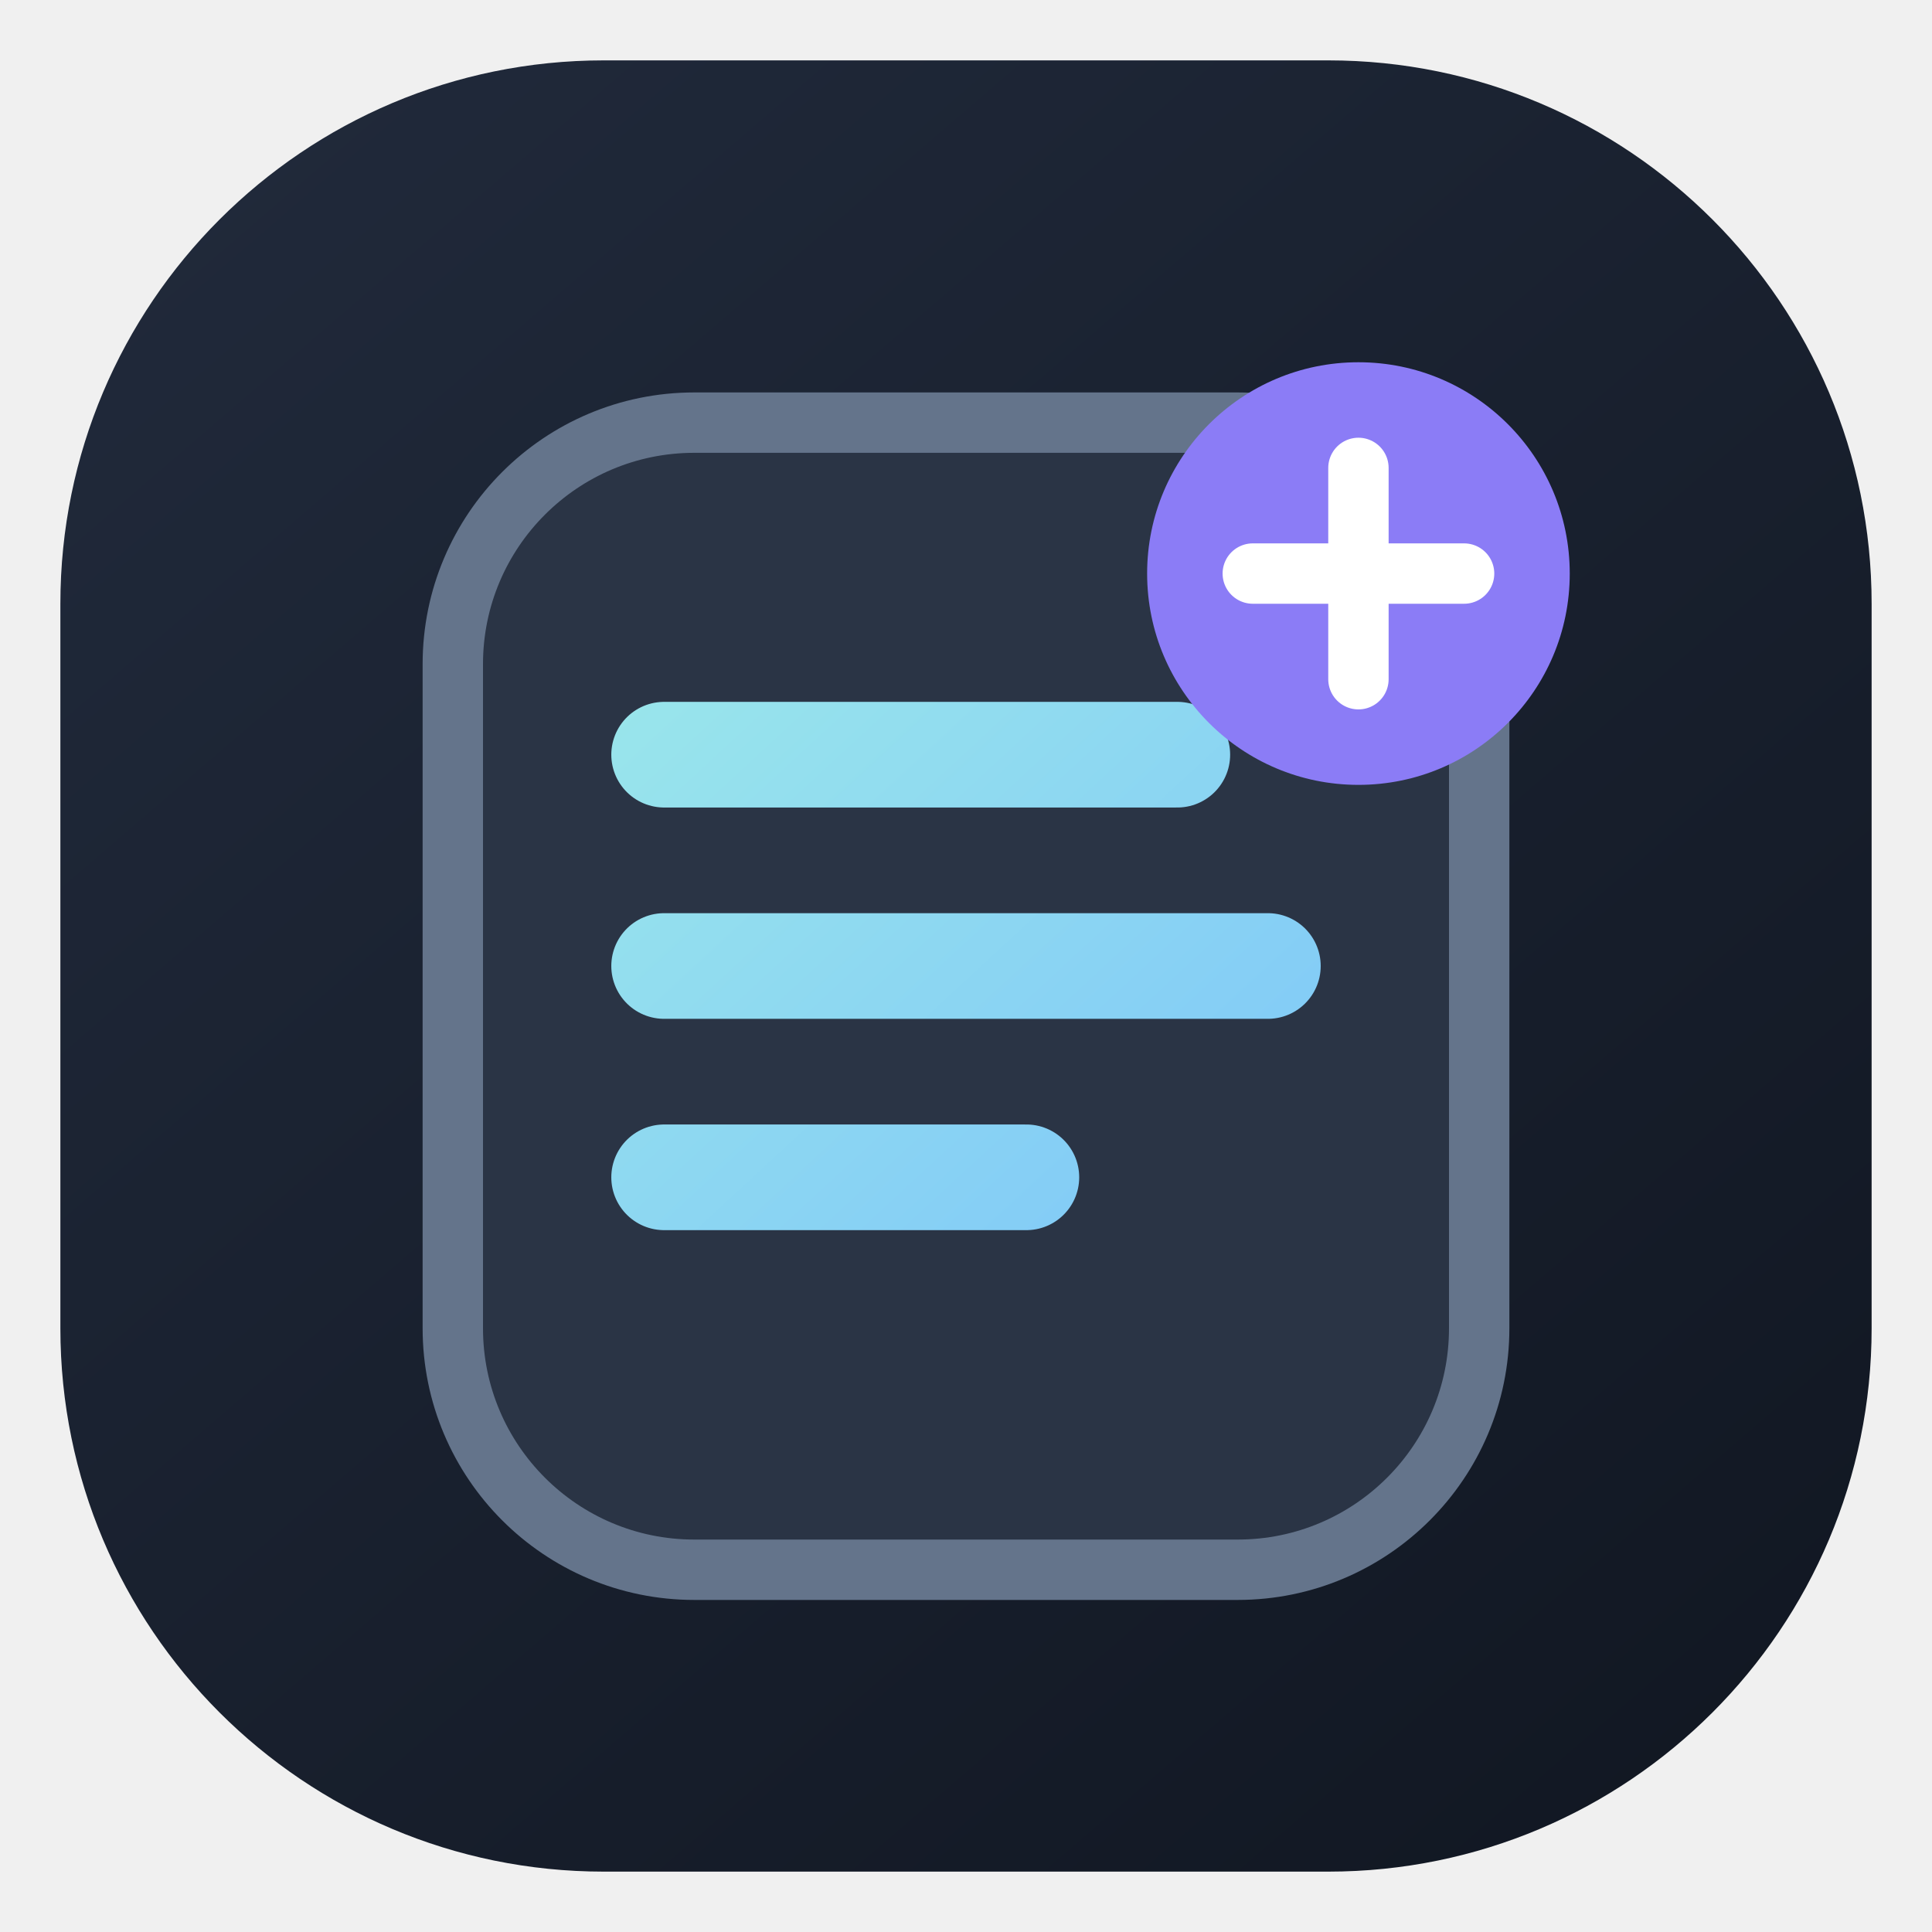
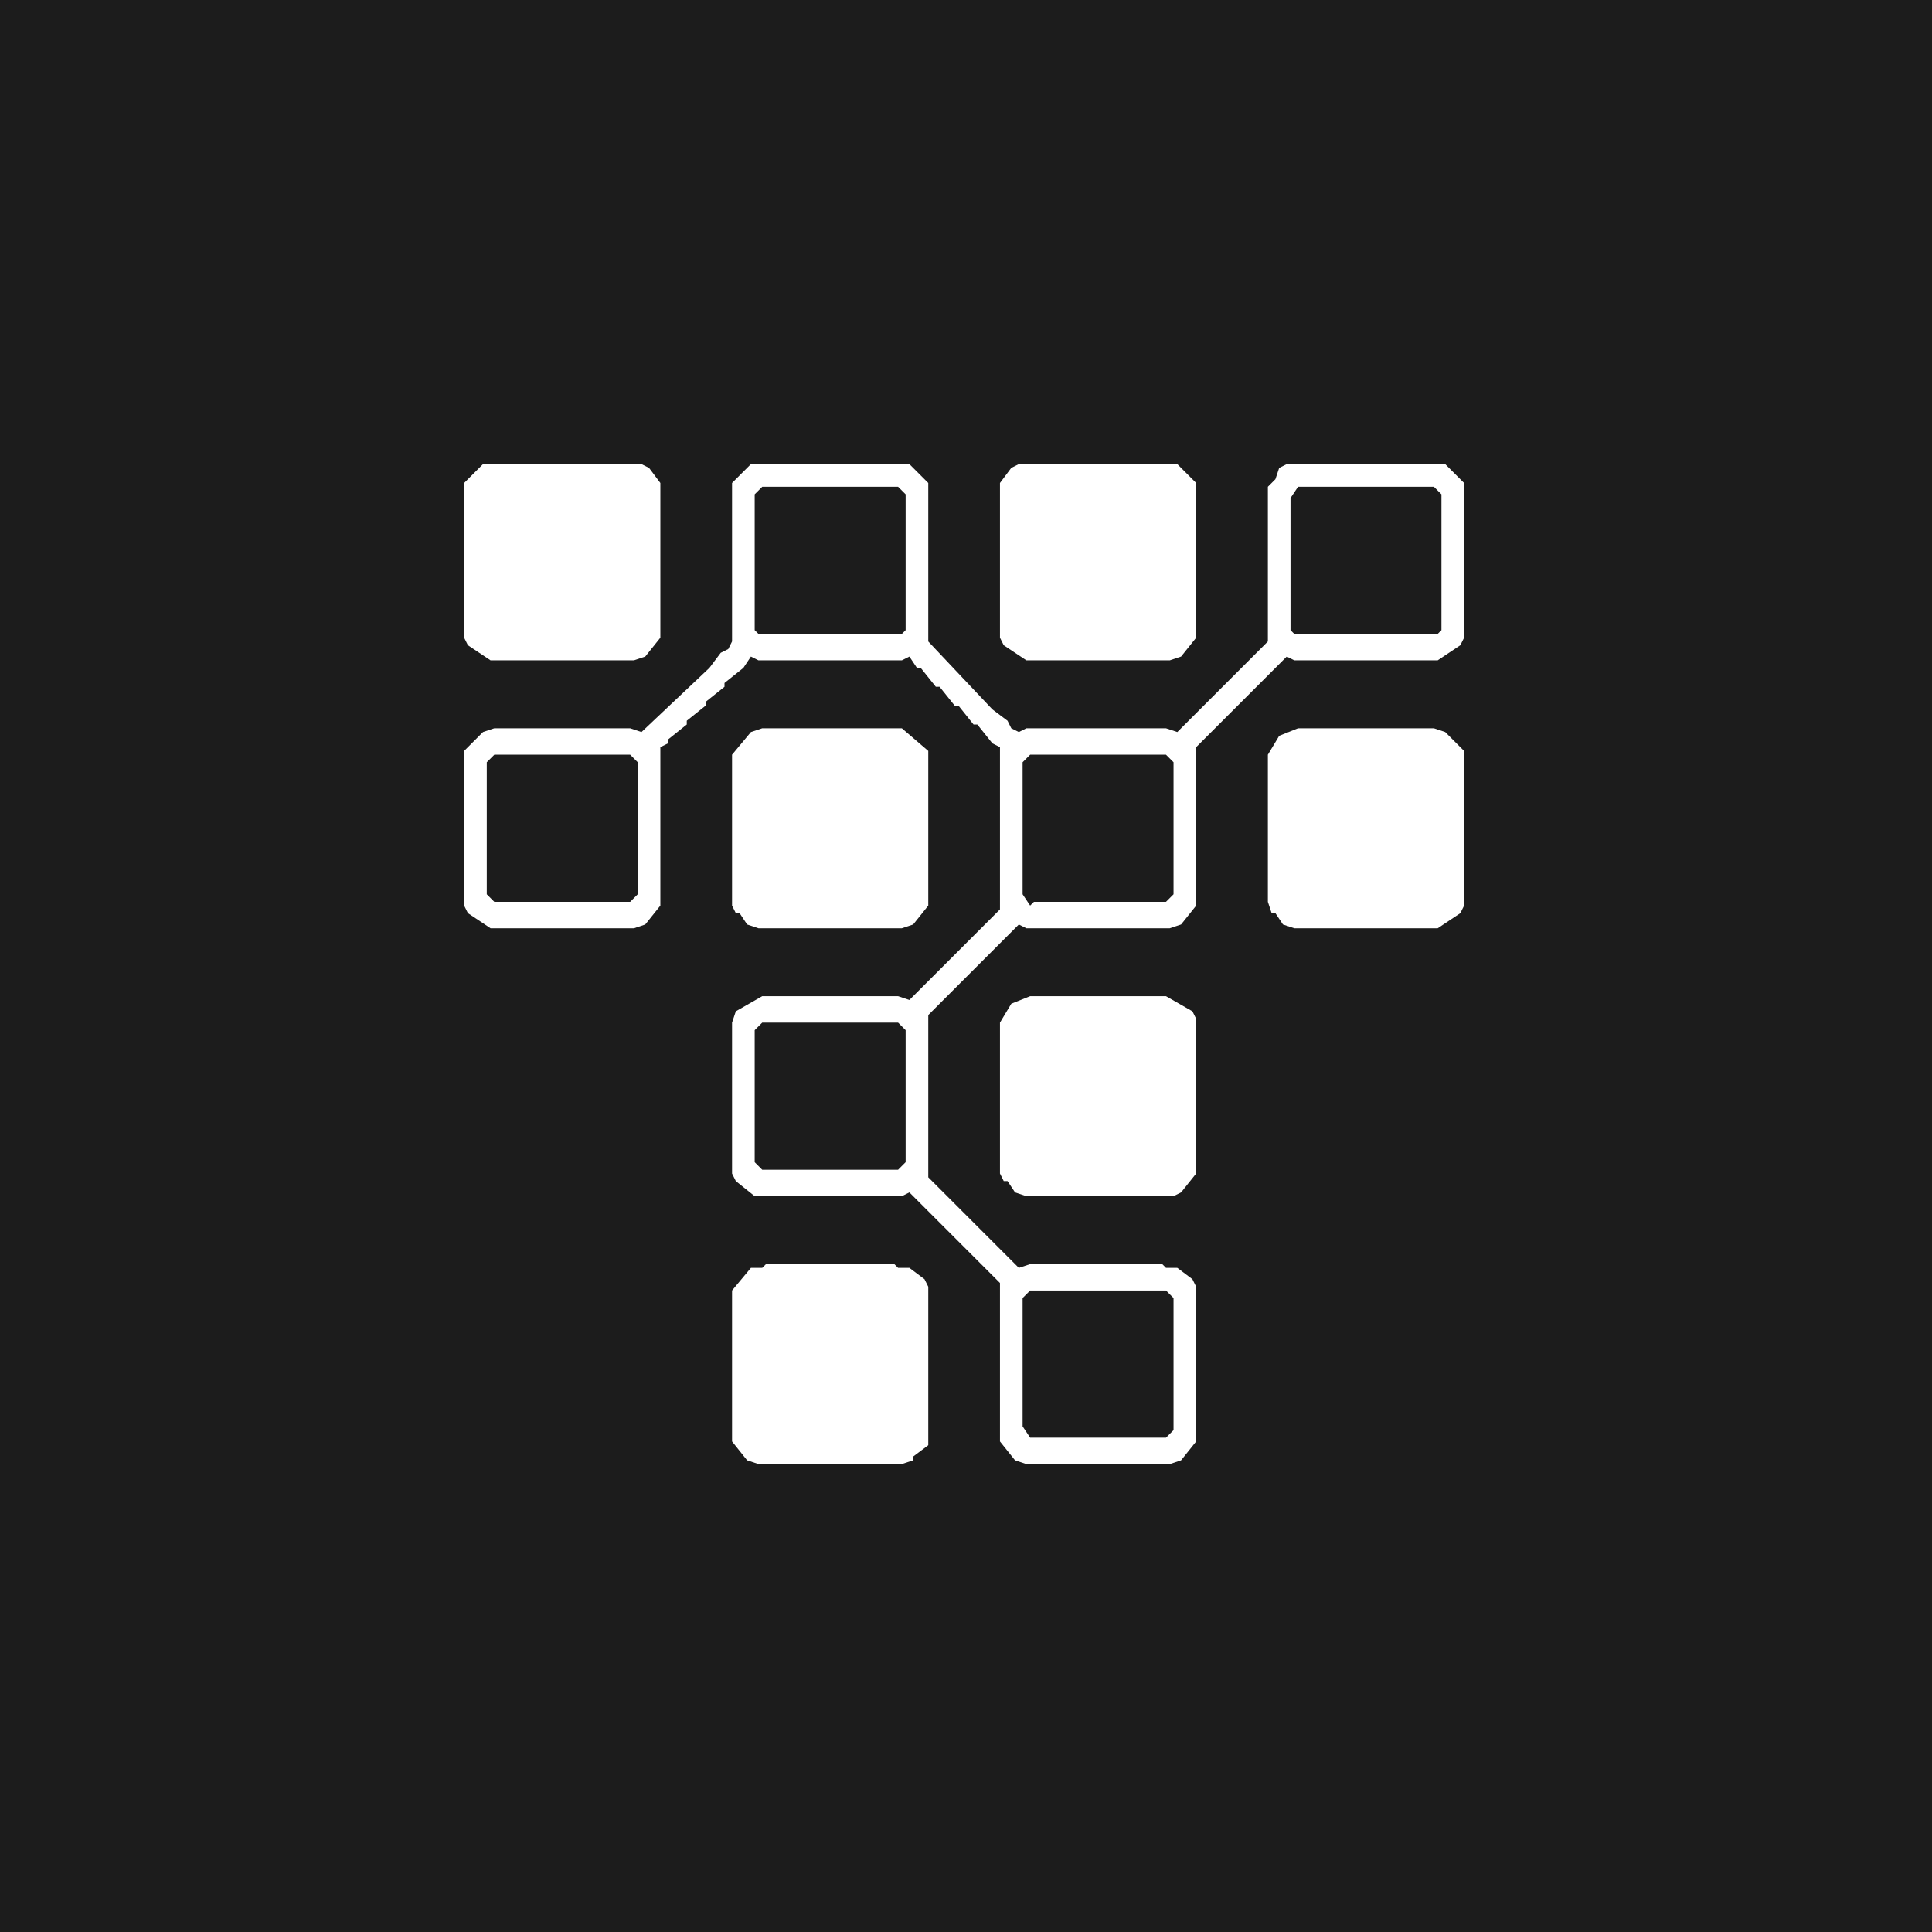
- <svg xmlns="http://www.w3.org/2000/svg" viewBox="0 0 64 64" fill="none">
-   <defs>
-     <linearGradient id="bg" x1="8" y1="5" x2="57" y2="62" gradientUnits="userSpaceOnUse">
-       <stop stop-color="#20293A" />
-       <stop offset="1" stop-color="#111722" />
-     </linearGradient>
-     <linearGradient id="card" x1="14" y1="12" x2="51" y2="52" gradientUnits="userSpaceOnUse">
-       <stop stop-color="#A5F3E5" />
-       <stop offset="1" stop-color="#72B8FF" />
-     </linearGradient>
-   </defs>
-   <rect x="2" y="2" width="60" height="60" rx="18" fill="url(#bg)" />
-   <rect x="15" y="14" width="34" height="38" rx="8" fill="#2A3445" stroke="#64748B" stroke-width="2" />
-   <path d="M22 25h17M22 32h20M22 39h12" stroke="url(#card)" stroke-width="3.5" stroke-linecap="round" />
-   <circle cx="45" cy="19" r="7" fill="#8B7CF6" />
-   <path d="M45 15.5v7M41.5 19h7" stroke="#fff" stroke-width="2" stroke-linecap="round" />
+ <svg xmlns="http://www.w3.org/2000/svg" width="512" height="512" viewBox="0 0 512 512">
+   <rect width="512" height="512" fill="#1c1c1c" />
+   <path d="M 199 336 L 194 342 L 194 382 L 198 387 L 201 388 L 239 388 L 242 387 L 242 386 L 246 383 L 246 341 L 245 339 L 241 336 L 238 336 L 237 335 L 203 335 L 202 336 Z M 268 266 L 265 271 L 265 311 L 266 313 L 267 313 L 269 316 L 272 317 L 311 317 L 313 316 L 317 311 L 317 270 L 316 268 L 309 264 L 273 264 Z M 339 195 L 336 200 L 336 239 L 337 242 L 338 242 L 340 245 L 343 246 L 381 246 L 387 242 L 388 240 L 388 199 L 383 194 L 380 193 L 344 193 Z M 199 194 L 194 200 L 194 240 L 195 242 L 196 242 L 198 245 L 201 246 L 239 246 L 242 245 L 246 240 L 246 199 L 239 193 L 202 193 Z M 268 124 L 265 128 L 265 169 L 266 171 L 272 175 L 310 175 L 313 174 L 317 169 L 317 128 L 312 123 L 270 123 Z M 199 123 L 194 128 L 194 170 L 193 172 L 191 173 L 188 177 L 170 194 L 167 193 L 131 193 L 128 194 L 123 199 L 123 240 L 124 242 L 130 246 L 168 246 L 171 245 L 175 240 L 175 198 L 177 197 L 177 196 L 182 192 L 182 191 L 187 187 L 187 186 L 192 182 L 192 181 L 197 177 L 199 174 L 201 175 L 239 175 L 241 174 L 243 177 L 244 177 L 248 182 L 249 182 L 253 187 L 254 187 L 258 192 L 259 192 L 263 197 L 265 198 L 265 241 L 241 265 L 238 264 L 202 264 L 195 268 L 194 271 L 194 311 L 195 313 L 200 317 L 239 317 L 241 316 L 265 340 L 265 382 L 269 387 L 272 388 L 310 388 L 313 387 L 317 382 L 317 341 L 316 339 L 312 336 L 309 336 L 308 335 L 273 335 L 270 336 L 246 312 L 246 269 L 270 245 L 272 246 L 310 246 L 313 245 L 317 240 L 317 198 L 341 174 L 343 175 L 381 175 L 387 171 L 388 169 L 388 128 L 383 123 L 341 123 L 339 124 L 338 127 L 336 129 L 336 170 L 312 194 L 309 193 L 272 193 L 270 194 L 268 193 L 267 191 L 263 188 L 246 170 L 246 128 L 241 123 Z M 273 342 L 309 342 L 311 344 L 311 379 L 309 381 L 273 381 L 271 378 L 271 344 Z M 202 271 L 238 271 L 240 273 L 240 308 L 238 310 L 202 310 L 200 308 L 200 273 Z M 273 200 L 309 200 L 311 202 L 311 237 L 309 239 L 274 239 L 273 240 L 271 237 L 271 202 Z M 131 200 L 167 200 L 169 202 L 169 237 L 167 239 L 131 239 L 129 237 L 129 202 Z M 344 129 L 380 129 L 382 131 L 382 167 L 381 168 L 343 168 L 342 167 L 342 132 Z M 200 131 L 202 129 L 238 129 L 240 131 L 240 167 L 239 168 L 201 168 L 200 167 Z M 128 123 L 123 128 L 123 169 L 124 171 L 130 175 L 168 175 L 171 174 L 175 169 L 175 128 L 172 124 L 170 123 Z" fill="#fff" fill-rule="evenodd" clip-rule="evenodd" />
</svg>
